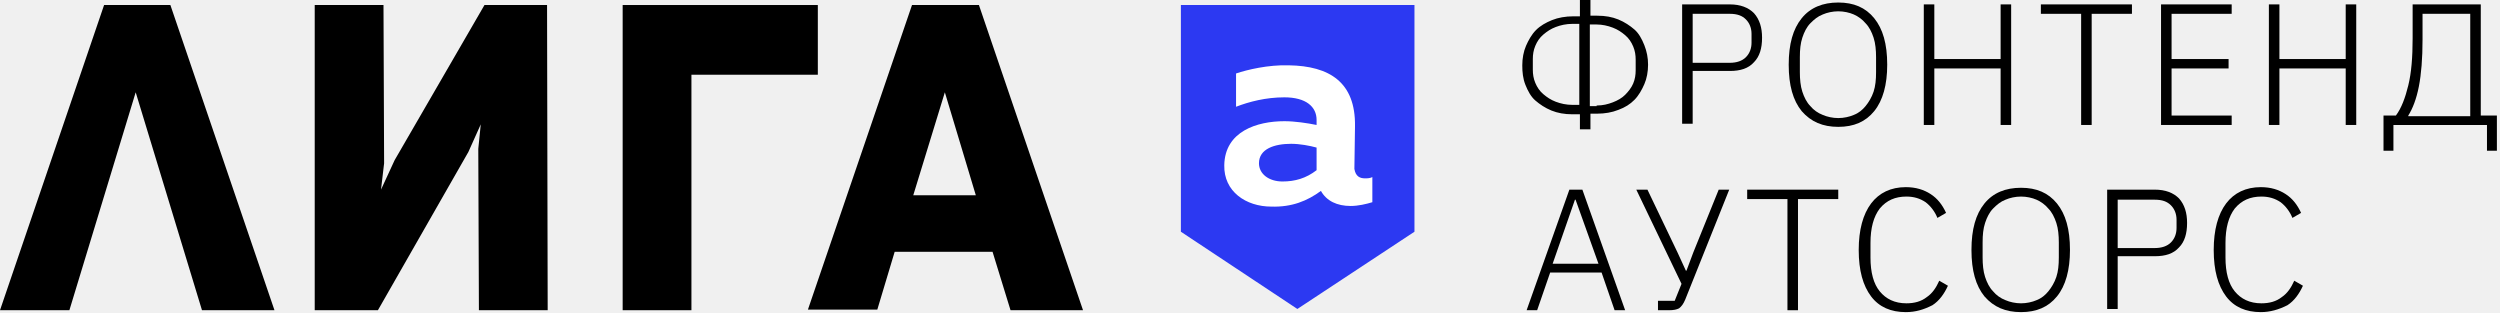
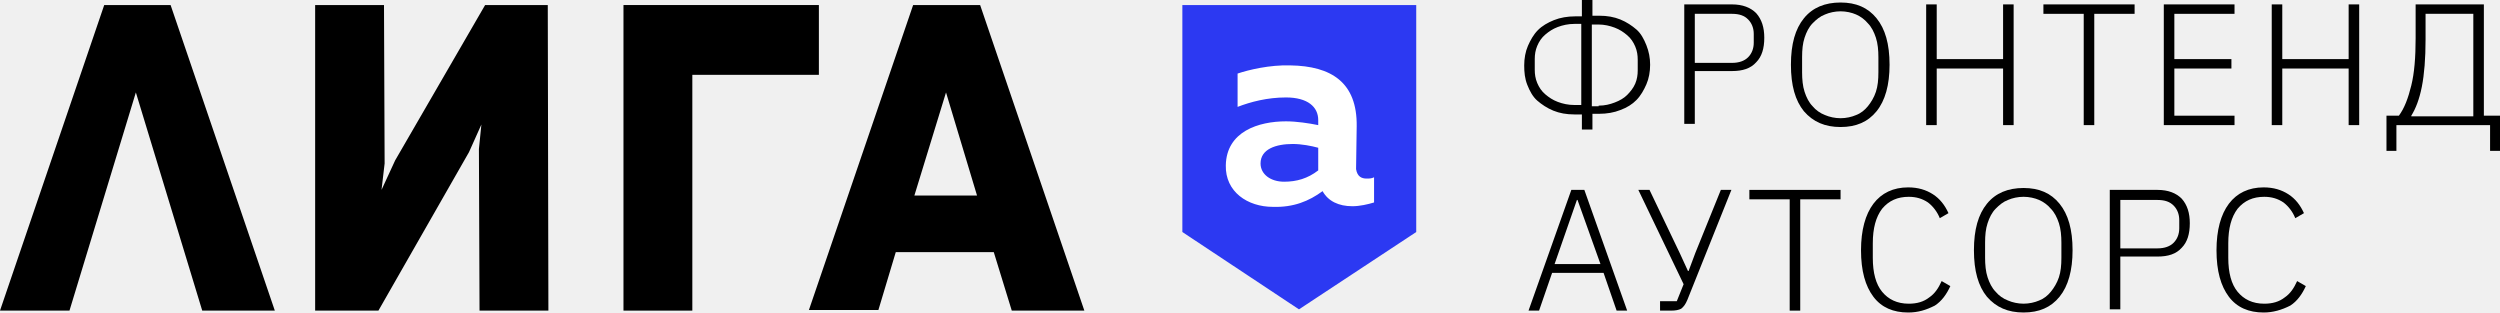
- <svg xmlns="http://www.w3.org/2000/svg" width="801" height="100" viewBox="0 0 801 100" fill="none">
-   <path d="M155.228 1.608L126.444 51.305L122.076 60.762L123.069 52.311L122.871 1.608H100.836V99.392H101.034H121.084L150.066 48.69L154.037 39.837L153.242 47.684L153.441 99.392H175.476L175.277 1.608H155.228Z" fill="black" />
-   <path d="M44.069 1.609H33.35L0 99.394H22.233L43.474 29.576L64.714 99.394H87.94L54.59 1.609H44.069Z" fill="black" />
-   <path d="M262.031 1.608H199.5V23.942V99.392H221.535V23.942H262.031V1.608Z" fill="black" />
-   <path d="M323.772 99.392H346.998L313.648 1.608H302.929H292.209L258.859 99.191H281.092L286.651 80.681H318.015L323.772 99.392ZM292.606 62.573L302.73 29.576L312.656 62.573H292.606Z" fill="black" />
-   <path d="M415.676 98.393L378.855 73.976V2.11H452.694V73.975L415.676 98.393Z" fill="#2C39F2" stroke="#2C39F2" />
-   <path d="M437.32 57.142C438.114 57.142 438.908 57.142 439.702 56.739V64.787C437.717 65.391 435.136 65.995 432.754 65.995C428.387 65.995 425.012 64.385 423.225 61.166C418.858 64.385 413.895 66.397 407.345 66.196C399.206 66.196 392.059 61.367 392.258 52.916C392.456 42.052 402.779 38.832 411.513 38.832C414.888 38.832 418.858 39.436 421.836 40.04V38.43C421.836 34.205 418.461 31.187 411.513 31.187C405.558 31.187 400.198 32.595 396.03 34.205V23.541C399.603 22.334 406.352 20.724 412.903 20.925C426.005 21.127 434.342 26.358 434.143 40.442L433.945 54.124C434.342 56.538 435.732 57.142 437.32 57.142ZM403.374 52.313C403.374 55.733 406.551 58.148 410.918 58.148C414.888 58.148 418.461 57.142 421.836 54.526V47.283C419.652 46.679 416.476 46.076 413.697 46.076C408.337 46.076 403.374 47.685 403.374 52.313Z" fill="white" />
-   <path d="M506.005 36.619H503.821C501.241 36.619 499.057 36.216 497.072 35.411C495.087 34.607 493.3 33.4 491.911 32.192C490.521 30.985 489.529 29.174 488.735 27.162C487.941 25.15 487.742 23.138 487.742 20.925C487.742 18.712 488.139 16.499 488.933 14.688C489.727 12.877 490.72 11.066 492.109 9.658C493.499 8.249 495.286 7.243 497.271 6.438C499.256 5.634 501.638 5.231 504.02 5.231H506.204V0H509.578V5.03H511.762C514.342 5.03 516.526 5.432 518.511 6.237C520.496 7.042 522.283 8.249 523.672 9.456C525.062 10.664 526.055 12.475 526.849 14.486C527.643 16.499 528.04 18.511 528.04 20.724C528.04 22.937 527.643 25.15 526.849 26.961C526.055 28.772 525.062 30.583 523.672 31.991C522.283 33.4 520.695 34.406 518.511 35.21C516.526 36.015 514.144 36.418 511.762 36.418H509.578V41.448H506.204V36.619H506.005ZM506.005 33.802V7.646H503.821C501.836 7.646 500.05 8.048 498.462 8.652C496.874 9.255 495.683 10.06 494.492 11.066C493.3 12.072 492.506 13.279 491.911 14.688C491.315 16.096 491.117 17.505 491.117 18.913V22.333C491.117 23.742 491.315 25.15 491.911 26.559C492.506 27.967 493.3 29.174 494.492 30.18C495.683 31.186 496.874 31.991 498.462 32.595C500.05 33.198 501.836 33.601 503.821 33.601H506.005V33.802ZM511.563 33.802C513.548 33.802 515.137 33.4 516.725 32.796C518.313 32.192 519.702 31.387 520.695 30.381C521.687 29.375 522.68 28.168 523.275 26.76C523.871 25.351 524.069 23.943 524.069 22.535V19.114C524.069 17.706 523.871 16.297 523.275 14.889C522.68 13.48 521.886 12.273 520.695 11.267C519.504 10.261 518.313 9.456 516.725 8.853C515.137 8.249 513.35 7.847 511.563 7.847H509.38V34.003H511.563V33.802Z" fill="black" />
-   <path d="M538.957 40.04V1.409H554.242C557.617 1.409 560.198 2.415 561.984 4.226C563.771 6.238 564.565 8.854 564.565 12.073C564.565 15.493 563.771 18.109 561.984 19.92C560.198 21.932 557.617 22.737 554.242 22.737H542.332V39.638H538.957V40.04ZM542.332 20.121H554.242C556.426 20.121 558.212 19.517 559.404 18.31C560.595 17.103 561.19 15.493 561.19 13.682V10.866C561.19 9.055 560.595 7.445 559.404 6.238C558.212 5.031 556.624 4.427 554.242 4.427H542.332V20.121Z" fill="black" />
-   <path d="M588.982 40.645C584.02 40.645 580.248 39.035 577.27 35.615C574.491 32.194 573.102 27.365 573.102 20.726C573.102 14.086 574.491 9.257 577.27 5.837C580.049 2.416 584.02 0.807 588.982 0.807C593.945 0.807 597.717 2.416 600.496 5.837C603.275 9.257 604.665 14.086 604.665 20.726C604.665 27.164 603.275 32.194 600.496 35.615C597.717 39.035 593.945 40.645 588.982 40.645ZM588.982 37.828C590.769 37.828 592.556 37.425 593.945 36.822C595.533 36.218 596.724 35.212 597.717 34.005C598.709 32.798 599.702 31.188 600.297 29.377C600.893 27.567 601.091 25.555 601.091 23.14V18.311C601.091 16.098 600.893 13.885 600.297 12.074C599.702 10.263 598.908 8.654 597.717 7.446C596.724 6.239 595.335 5.233 593.945 4.629C592.556 4.026 590.769 3.623 588.982 3.623C587.196 3.623 585.409 4.026 584.02 4.629C582.432 5.233 581.24 6.239 580.049 7.446C578.858 8.654 578.064 10.263 577.469 12.074C576.873 13.885 576.675 15.897 576.675 18.311V23.14C576.675 25.353 576.873 27.567 577.469 29.377C578.064 31.188 578.858 32.798 580.049 34.005C581.042 35.212 582.432 36.218 584.02 36.822C585.409 37.425 587.196 37.828 588.982 37.828Z" fill="black" />
-   <path d="M640.998 21.932H619.758V40.04H616.383V1.409H619.758V18.914H640.998V1.409H644.373V40.04H640.998V21.932Z" fill="black" />
-   <path d="M670.172 4.427V40.04H666.798V4.427H653.895V1.409H683.075V4.427H670.172Z" fill="black" />
-   <path d="M692.398 40.04V1.409H715.029V4.427H695.773V18.914H714.036V21.932H695.773V37.022H715.029V40.04H692.398Z" fill="black" />
-   <path d="M751.564 21.932H730.324V40.04H726.949V1.409H730.324V18.914H751.564V1.409H754.939V40.04H751.564V21.932Z" fill="black" />
-   <path d="M763.676 37.022H767.646C769.433 34.608 770.624 31.388 771.616 27.364C772.609 23.34 773.006 18.31 773.006 12.274V1.409H794.842V37.022H800.003V48.289H796.827V40.04H766.852V48.289H763.676V37.022V37.022ZM791.467 37.022V4.427H776.182V12.677C776.182 18.712 775.785 23.743 774.991 27.767C774.197 31.791 773.006 34.809 771.616 37.022V37.223H791.467V37.022Z" fill="black" />
-   <path d="M517.317 99.395L513.149 87.323H496.672L492.504 99.395H489.129L502.826 60.765H506.995L520.692 99.395H517.317ZM504.811 63.984H504.613L497.466 84.507H512.156L504.811 63.984Z" fill="black" />
-   <path d="M531.217 96.377H536.577L538.761 90.945L524.27 60.765H527.843L537.57 81.086L540.15 86.72H540.349L542.532 80.885L550.671 60.765H554.046L539.952 95.975C539.356 97.383 538.761 98.188 537.967 98.792C537.173 99.194 536.18 99.395 534.791 99.395H531.217V96.377Z" fill="black" />
-   <path d="M576.075 63.783V99.395H572.7V63.783H559.797V60.765H588.978V63.783H576.075Z" fill="black" />
-   <path d="M610.618 100C605.854 100 602.082 98.391 599.501 94.97C596.921 91.55 595.531 86.721 595.531 80.081C595.531 73.643 596.921 68.613 599.501 65.192C602.082 61.772 605.854 59.961 610.618 59.961C613.794 59.961 616.375 60.766 618.558 62.174C620.742 63.583 622.33 65.595 623.521 68.21L620.742 69.82C619.948 67.808 618.558 65.997 616.97 64.79C615.184 63.583 613.199 62.979 610.817 62.979C607.243 62.979 604.464 64.186 602.281 66.802C600.295 69.417 599.303 73.039 599.303 77.868V82.496C599.303 87.324 600.295 90.946 602.281 93.361C604.266 95.775 607.045 97.183 610.817 97.183C613.397 97.183 615.581 96.58 617.367 95.171C619.154 93.964 620.345 92.153 621.338 89.94L624.117 91.55C622.926 94.165 621.337 96.379 619.154 97.787C616.375 99.195 613.794 100 610.618 100Z" fill="black" />
-   <path d="M647.537 100C642.574 100 638.803 98.391 635.825 94.97C633.046 91.55 631.656 86.721 631.656 80.081C631.656 73.441 633.046 68.613 635.825 65.192C638.604 61.772 642.574 60.162 647.537 60.162C652.5 60.162 656.271 61.772 659.051 65.192C661.83 68.613 663.219 73.441 663.219 80.081C663.219 86.52 661.83 91.55 659.051 94.97C656.271 98.391 652.5 100 647.537 100ZM647.537 97.183C649.324 97.183 651.11 96.781 652.5 96.177C654.088 95.574 655.279 94.568 656.271 93.36C657.264 92.153 658.257 90.544 658.852 88.733C659.448 86.922 659.646 84.91 659.646 82.496V77.667C659.646 75.454 659.448 73.24 658.852 71.429C658.257 69.619 657.462 68.009 656.271 66.802C655.279 65.595 653.889 64.589 652.5 63.985C651.11 63.381 649.324 62.979 647.537 62.979C645.75 62.979 643.964 63.381 642.574 63.985C640.986 64.589 639.795 65.595 638.604 66.802C637.413 68.009 636.619 69.619 636.023 71.429C635.428 73.24 635.229 75.252 635.229 77.667V82.496C635.229 84.709 635.428 86.922 636.023 88.733C636.619 90.544 637.413 92.153 638.604 93.36C639.597 94.568 640.986 95.574 642.574 96.177C643.964 96.781 645.75 97.183 647.537 97.183Z" fill="black" />
-   <path d="M675.133 99.395V60.765H690.418C693.793 60.765 696.373 61.771 698.16 63.581C699.947 65.594 700.741 68.209 700.741 71.428C700.741 74.849 699.947 77.464 698.16 79.275C696.373 81.287 693.793 82.092 690.418 82.092H678.507V98.993H675.133V99.395ZM678.507 79.476H690.418C692.602 79.476 694.388 78.873 695.579 77.666C696.77 76.458 697.366 74.849 697.366 73.038V70.422C697.366 68.612 696.77 67.002 695.579 65.795C694.388 64.588 692.8 63.984 690.418 63.984H678.507V79.476Z" fill="black" />
-   <path d="M724.36 100C719.596 100 715.824 98.391 713.244 94.97C710.663 91.55 709.273 86.721 709.273 80.081C709.273 73.643 710.663 68.613 713.244 65.192C715.824 61.772 719.596 59.961 724.36 59.961C727.536 59.961 730.117 60.766 732.301 62.174C734.484 63.583 736.072 65.595 737.263 68.21L734.484 69.82C733.69 67.808 732.301 65.997 730.713 64.79C728.926 63.583 726.941 62.979 724.559 62.979C720.986 62.979 718.206 64.186 716.023 66.802C714.038 69.417 713.045 73.039 713.045 77.868V82.496C713.045 87.324 714.038 90.946 716.023 93.361C718.008 95.775 720.787 97.183 724.559 97.183C727.139 97.183 729.323 96.58 731.109 95.171C732.896 93.964 734.087 92.153 735.08 89.94L737.859 91.55C736.668 94.165 735.08 96.379 732.896 97.787C730.117 99.195 727.338 100 724.36 100Z" fill="black" />
+ <svg xmlns="http://www.w3.org/2000/svg" width="192" height="24" viewBox="0 0 192 24" fill="none">
+   <path d="M37.257 0.387L30.349 12.314L29.301 14.584L29.539 12.556L29.491 0.387H24.203V23.855H24.251H29.063L36.018 11.686L36.971 9.562L36.781 11.445L36.828 23.855H42.117L42.069 0.387H37.257Z" fill="black" />
+   <path d="M10.577 0.387H8.004L0 23.855H5.336L10.434 7.099L15.531 23.855H21.106L13.102 0.387H10.577Z" fill="black" />
+   <path d="M62.89 0.387H47.883V5.747V23.855H53.171V5.747H62.89V0.387Z" fill="black" />
+   <path d="M77.704 23.855H83.278L75.274 0.387H72.702H70.129L62.125 23.807H67.461L68.795 19.364H76.322L77.704 23.855ZM70.224 15.018L72.654 7.099L75.036 15.018H70.224Z" fill="black" />
+   <path d="M99.762 23.159L91.305 17.551V0.887H108.266V17.55L99.762 23.159Z" fill="#2C39F2" stroke="#2C39F2" />
+   <path d="M104.956 13.714C105.147 13.714 105.338 13.714 105.528 13.617V15.549C105.052 15.694 104.432 15.838 103.861 15.838C102.813 15.838 102.003 15.452 101.574 14.68C100.526 15.452 99.335 15.935 97.762 15.887C95.809 15.887 94.094 14.728 94.142 12.7C94.189 10.092 96.667 9.319 98.763 9.319C99.573 9.319 100.526 9.464 101.24 9.609V9.223C101.24 8.209 100.43 7.484 98.763 7.484C97.334 7.484 96.047 7.822 95.047 8.209V5.649C95.904 5.36 97.524 4.973 99.096 5.022C102.241 5.07 104.242 6.325 104.194 9.706L104.146 12.989C104.242 13.569 104.575 13.714 104.956 13.714ZM96.81 12.555C96.81 13.376 97.572 13.955 98.62 13.955C99.573 13.955 100.43 13.714 101.24 13.086V11.348C100.716 11.203 99.954 11.058 99.287 11.058C98.001 11.058 96.81 11.444 96.81 12.555Z" fill="white" />
+   <path d="M121.442 8.789H120.918C120.298 8.789 119.774 8.692 119.298 8.499C118.821 8.306 118.393 8.016 118.059 7.726C117.726 7.436 117.487 7.002 117.297 6.519C117.106 6.036 117.059 5.553 117.059 5.022C117.059 4.491 117.154 3.96 117.344 3.525C117.535 3.09 117.773 2.656 118.107 2.318C118.44 1.98 118.869 1.738 119.345 1.545C119.822 1.352 120.394 1.256 120.965 1.256H121.489V0H122.299V1.207H122.823C123.443 1.207 123.967 1.304 124.443 1.497C124.92 1.69 125.348 1.98 125.682 2.27C126.015 2.559 126.254 2.994 126.444 3.477C126.635 3.96 126.73 4.443 126.73 4.974C126.73 5.505 126.635 6.036 126.444 6.471C126.254 6.905 126.015 7.34 125.682 7.678C125.348 8.016 124.967 8.257 124.443 8.451C123.967 8.644 123.395 8.74 122.823 8.74H122.299V9.948H121.489V8.789H121.442ZM121.442 8.113V1.835H120.918C120.441 1.835 120.012 1.932 119.631 2.076C119.25 2.221 118.964 2.414 118.678 2.656C118.393 2.897 118.202 3.187 118.059 3.525C117.916 3.863 117.869 4.201 117.869 4.539V5.36C117.869 5.698 117.916 6.036 118.059 6.374C118.202 6.712 118.393 7.002 118.678 7.243C118.964 7.485 119.25 7.678 119.631 7.823C120.012 7.968 120.441 8.064 120.918 8.064H121.442V8.113ZM122.776 8.113C123.252 8.113 123.633 8.016 124.014 7.871C124.396 7.726 124.729 7.533 124.967 7.292C125.205 7.05 125.444 6.76 125.587 6.422C125.73 6.084 125.777 5.746 125.777 5.408V4.587C125.777 4.249 125.73 3.911 125.587 3.573C125.444 3.235 125.253 2.946 124.967 2.704C124.681 2.463 124.396 2.27 124.014 2.125C123.633 1.98 123.204 1.883 122.776 1.883H122.252V8.161H122.776V8.113Z" fill="black" />
+   <path d="M129.352 9.609V0.338H133.02C133.83 0.338 134.449 0.579 134.878 1.014C135.307 1.497 135.497 2.125 135.497 2.897C135.497 3.718 135.307 4.346 134.878 4.78C134.449 5.263 133.83 5.457 133.02 5.457H130.161V9.513H129.352V9.609ZM130.161 4.829H133.02C133.544 4.829 133.973 4.684 134.259 4.394C134.545 4.104 134.688 3.718 134.688 3.284V2.607C134.688 2.173 134.545 1.787 134.259 1.497C133.973 1.207 133.592 1.062 133.02 1.062H130.161V4.829Z" fill="black" />
+   <path d="M141.354 9.755C140.163 9.755 139.258 9.368 138.543 8.547C137.876 7.726 137.543 6.567 137.543 4.974C137.543 3.38 137.876 2.221 138.543 1.401C139.21 0.58 140.163 0.193 141.354 0.193C142.545 0.193 143.451 0.58 144.118 1.401C144.785 2.221 145.118 3.38 145.118 4.974C145.118 6.519 144.785 7.726 144.118 8.547C143.451 9.368 142.545 9.755 141.354 9.755ZM141.354 9.079C141.783 9.079 142.212 8.982 142.545 8.837C142.927 8.692 143.212 8.451 143.451 8.161C143.689 7.871 143.927 7.485 144.07 7.05C144.213 6.616 144.261 6.133 144.261 5.553V4.394C144.261 3.863 144.213 3.332 144.07 2.898C143.927 2.463 143.736 2.077 143.451 1.787C143.212 1.497 142.879 1.256 142.545 1.111C142.212 0.966 141.783 0.869 141.354 0.869C140.926 0.869 140.497 0.966 140.163 1.111C139.782 1.256 139.496 1.497 139.21 1.787C138.925 2.077 138.734 2.463 138.591 2.898C138.448 3.332 138.401 3.815 138.401 4.394V5.553C138.401 6.085 138.448 6.616 138.591 7.05C138.734 7.485 138.925 7.871 139.21 8.161C139.449 8.451 139.782 8.692 140.163 8.837C140.497 8.982 140.926 9.079 141.354 9.079Z" fill="black" />
+   <path d="M153.837 5.263H148.74V9.609H147.93V0.338H148.74V4.539H153.837V0.338H154.647V9.609H153.837V5.263Z" fill="black" />
+   <path d="M160.84 1.062V9.609H160.03V1.062H156.934V0.338H163.937V1.062H160.84Z" fill="black" />
+   <path d="M166.18 9.609V0.338H171.611V1.062H166.99V4.539H171.373V5.263H166.99V8.885H171.611V9.609H166.18Z" fill="black" />
+   <path d="M180.376 5.263H175.279V9.609H174.469V0.338H175.279V4.539H180.376V0.338H181.186V9.609H180.376V5.263Z" fill="black" />
+   <path d="M183.281 8.885H184.234C184.663 8.306 184.949 7.533 185.187 6.567C185.425 5.601 185.52 4.394 185.52 2.945V0.338H190.761V8.885H192V11.589H191.238V9.609H184.044V11.589H183.281V8.885ZM189.951 8.885V1.062H186.283V3.042C186.283 4.491 186.187 5.698 185.997 6.664C185.806 7.63 185.52 8.354 185.187 8.885V8.933H189.951V8.885Z" fill="black" />
+   <path d="M124.156 23.855L123.155 20.958H119.201L118.201 23.855H117.391L120.678 14.584H121.678L124.966 23.855H124.156ZM121.154 15.357H121.107L119.392 20.282H122.917L121.154 15.357Z" fill="black" />
+   <path d="M127.492 23.131H128.778L129.302 21.827L125.824 14.584H126.682L129.016 19.461L129.636 20.813H129.683L130.207 19.413L132.161 14.584H132.971L129.588 23.035C129.445 23.373 129.302 23.566 129.112 23.711C128.921 23.807 128.683 23.855 128.349 23.855H127.492V23.131Z" fill="black" />
+   <path d="M138.258 15.308V23.855H137.448V15.308H134.352V14.584H141.355V15.308H138.258Z" fill="black" />
+   <path d="M146.547 24C145.403 24 144.498 23.614 143.879 22.793C143.259 21.972 142.926 20.813 142.926 19.22C142.926 17.674 143.259 16.467 143.879 15.646C144.498 14.825 145.403 14.391 146.547 14.391C147.309 14.391 147.928 14.584 148.452 14.922C148.976 15.26 149.358 15.743 149.643 16.37L148.976 16.757C148.786 16.274 148.452 15.839 148.071 15.55C147.642 15.26 147.166 15.115 146.594 15.115C145.737 15.115 145.07 15.405 144.546 16.032C144.069 16.66 143.831 17.529 143.831 18.688V19.799C143.831 20.958 144.069 21.827 144.546 22.407C145.022 22.986 145.689 23.324 146.594 23.324C147.214 23.324 147.738 23.179 148.166 22.841C148.595 22.551 148.881 22.117 149.119 21.586L149.786 21.972C149.5 22.6 149.119 23.131 148.595 23.469C147.928 23.807 147.309 24 146.547 24Z" fill="black" />
+   <path d="M155.409 23.999C154.218 23.999 153.313 23.612 152.598 22.791C151.931 21.971 151.598 20.812 151.598 19.218C151.598 17.625 151.931 16.466 152.598 15.645C153.265 14.824 154.218 14.438 155.409 14.438C156.6 14.438 157.505 14.824 158.172 15.645C158.839 16.466 159.173 17.625 159.173 19.218C159.173 20.763 158.839 21.971 158.172 22.791C157.505 23.612 156.6 23.999 155.409 23.999ZM155.409 23.323C155.838 23.323 156.267 23.226 156.6 23.081C156.981 22.936 157.267 22.695 157.505 22.405C157.744 22.115 157.982 21.729 158.125 21.294C158.268 20.86 158.315 20.377 158.315 19.798V18.639C158.315 18.108 158.268 17.576 158.125 17.142C157.982 16.707 157.791 16.321 157.505 16.031C157.267 15.741 156.934 15.5 156.6 15.355C156.267 15.21 155.838 15.114 155.409 15.114C154.98 15.114 154.551 15.21 154.218 15.355C153.837 15.5 153.551 15.741 153.265 16.031C152.979 16.321 152.789 16.707 152.646 17.142C152.503 17.576 152.455 18.059 152.455 18.639V19.798C152.455 20.329 152.503 20.86 152.646 21.294C152.789 21.729 152.979 22.115 153.265 22.405C153.503 22.695 153.837 22.936 154.218 23.081C154.551 23.226 154.98 23.323 155.409 23.323Z" fill="black" />
+   <path d="M162.031 23.855V14.584H165.7C166.51 14.584 167.129 14.825 167.558 15.26C167.987 15.743 168.177 16.371 168.177 17.143C168.177 17.964 167.987 18.592 167.558 19.027C167.129 19.509 166.51 19.703 165.7 19.703H162.841V23.759H162.031V23.855ZM162.841 19.075H165.7C166.224 19.075 166.653 18.93 166.938 18.64C167.224 18.351 167.367 17.964 167.367 17.53V16.902C167.367 16.467 167.224 16.081 166.938 15.791C166.653 15.502 166.271 15.357 165.7 15.357H162.841V19.075Z" fill="black" />
+   <path d="M173.847 24C172.704 24 171.799 23.614 171.179 22.793C170.56 21.972 170.227 20.813 170.227 19.22C170.227 17.674 170.56 16.467 171.179 15.646C171.799 14.825 172.704 14.391 173.847 14.391C174.61 14.391 175.229 14.584 175.753 14.922C176.277 15.26 176.658 15.743 176.944 16.37L176.277 16.757C176.087 16.274 175.753 15.839 175.372 15.55C174.943 15.26 174.467 15.115 173.895 15.115C173.037 15.115 172.37 15.405 171.846 16.032C171.37 16.66 171.132 17.529 171.132 18.688V19.799C171.132 20.958 171.37 21.827 171.846 22.407C172.323 22.986 172.99 23.324 173.895 23.324C174.514 23.324 175.038 23.179 175.467 22.841C175.896 22.551 176.182 22.117 176.42 21.586L177.087 21.972C176.801 22.6 176.42 23.131 175.896 23.469C175.229 23.807 174.562 24 173.847 24Z" fill="black" />
</svg>
